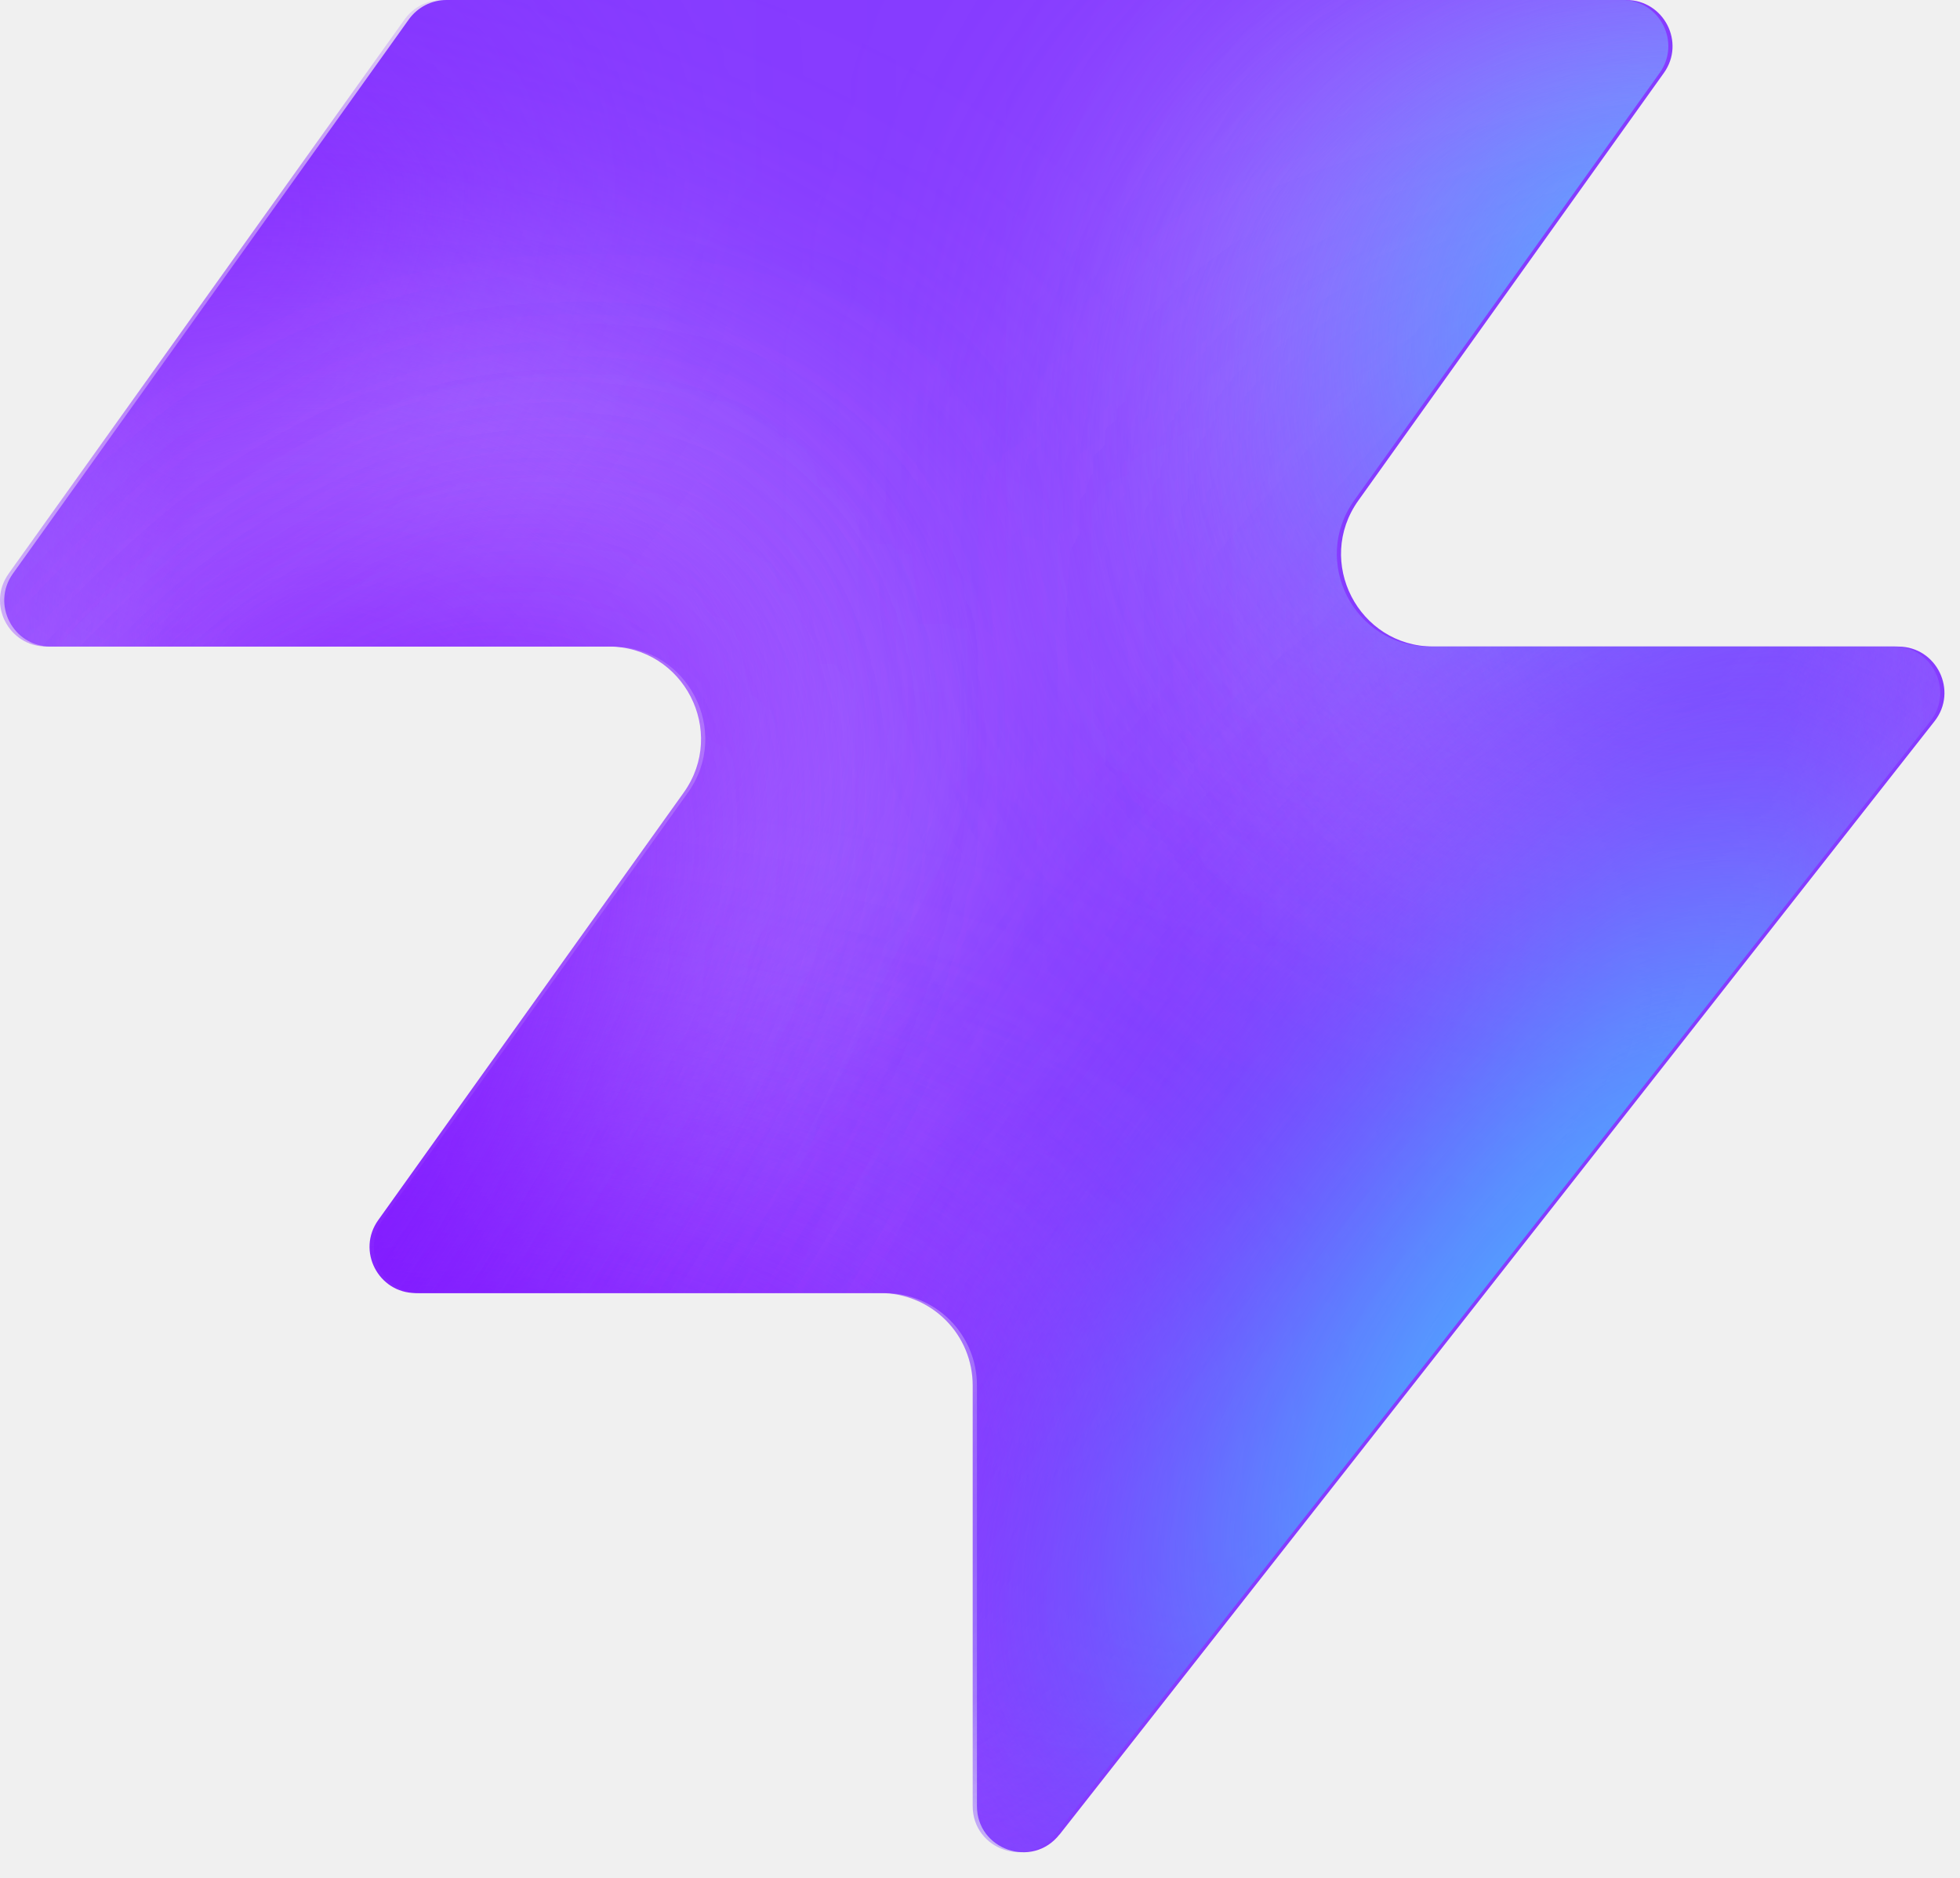
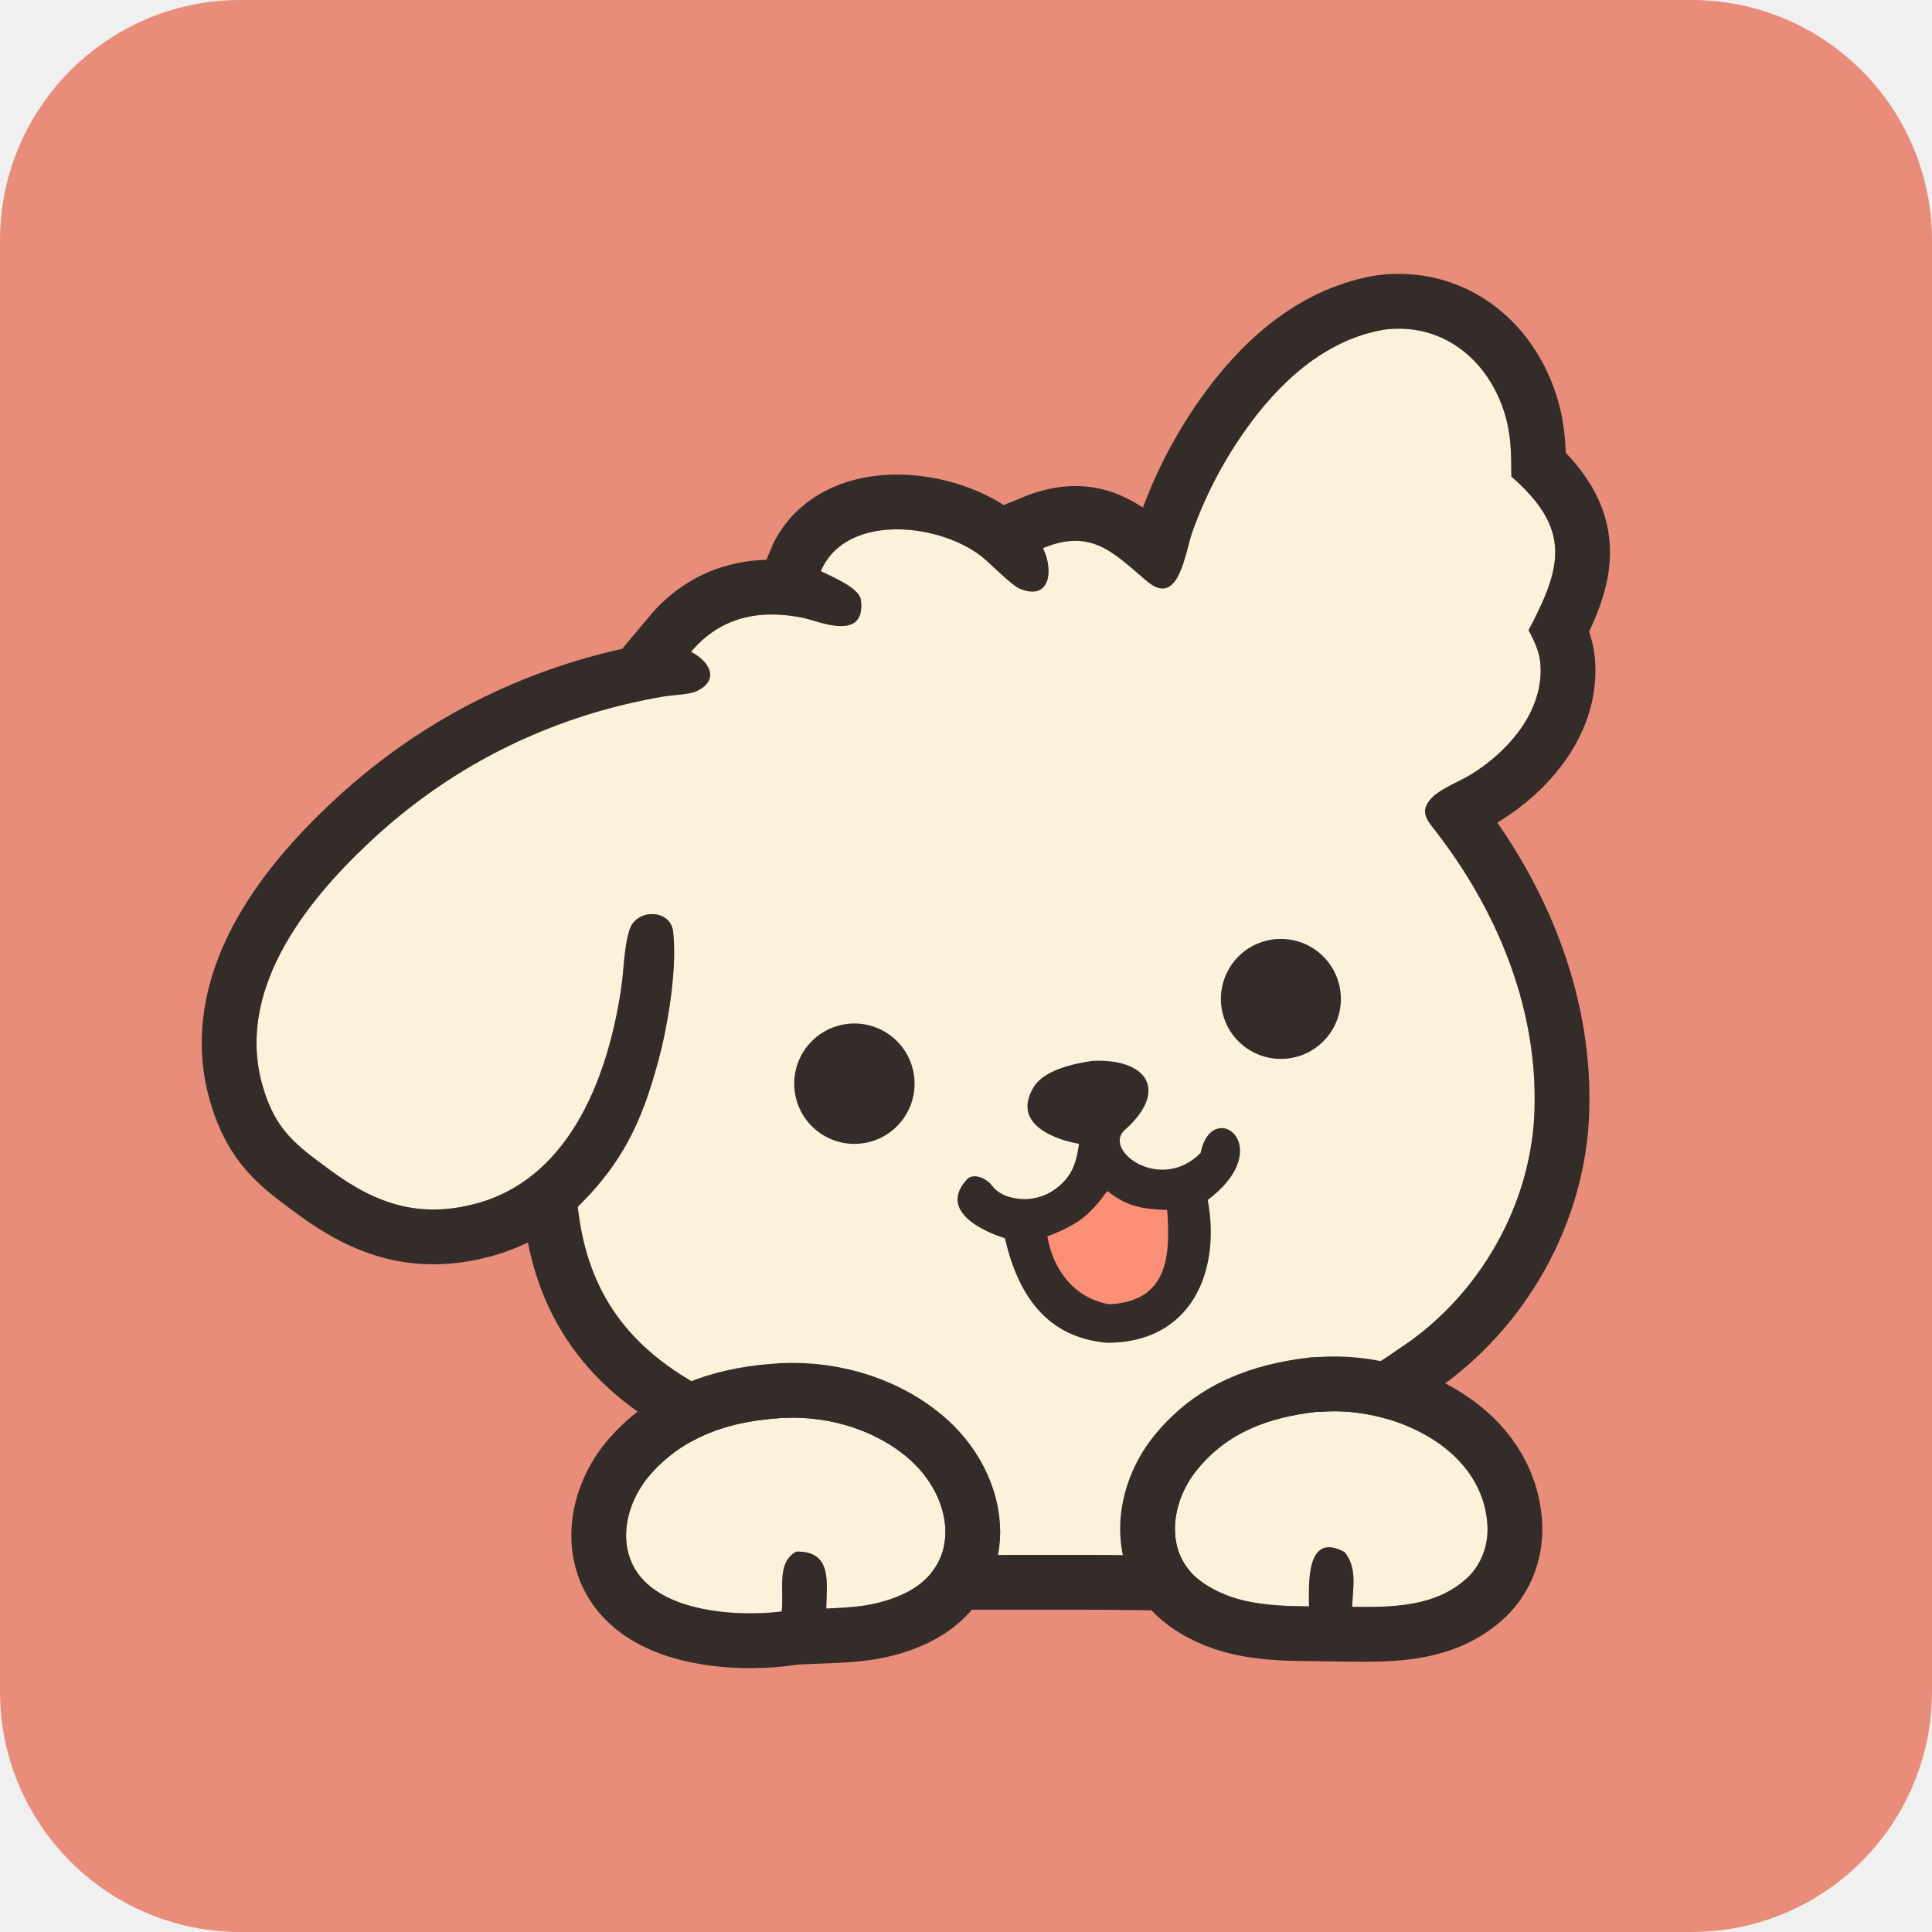
- <svg xmlns="http://www.w3.org/2000/svg" width="48" height="46" fill="none" viewBox="0 0 48 46">
-   <path fill="#863bff" d="M25.946 44.938c-.664.845-2.021.375-2.021-.698V33.937a2.26 2.26 0 0 0-2.262-2.262H10.287c-.92 0-1.456-1.04-.92-1.788l7.48-10.471c1.07-1.497 0-3.578-1.842-3.578H1.237c-.92 0-1.456-1.04-.92-1.788L10.013.474c.214-.297.556-.474.92-.474h28.894c.92 0 1.456 1.04.92 1.788l-7.48 10.471c-1.07 1.498 0 3.579 1.842 3.579h11.377c.943 0 1.473 1.088.89 1.83L25.947 44.94z" style="fill:#863bff;fill:color(display-p3 .525 .23 1);fill-opacity:1" />
-   <mask id="a" width="48" height="46" x="0" y="0" maskUnits="userSpaceOnUse" style="mask-type:alpha">
-     <path fill="#000" d="M25.842 44.938c-.664.844-2.021.375-2.021-.698V33.937a2.26 2.26 0 0 0-2.262-2.262H10.183c-.92 0-1.456-1.04-.92-1.788l7.48-10.471c1.07-1.498 0-3.579-1.842-3.579H1.133c-.92 0-1.456-1.04-.92-1.787L9.91.473c.214-.297.556-.474.92-.474h28.894c.92 0 1.456 1.04.92 1.788l-7.48 10.471c-1.07 1.498 0 3.578 1.842 3.578h11.377c.943 0 1.473 1.088.89 1.832L25.843 44.94z" style="fill:#000;fill-opacity:1" />
+ <svg xmlns="http://www.w3.org/2000/svg" xmlns:xlink="http://www.w3.org/1999/xlink" width="241" height="241" viewBox="0 0 241 241" fill="none">
+   <rect width="241" height="241" rx="30" fill="#E88D7A" />
+   <use xlink:href="#stroke0_885_1495" fill="#FCF2DC" />
+   <mask id="stroke1_885_1495" maskUnits="userSpaceOnUse" x="25" y="33.999" width="176" height="167" fill="black">
+     <rect fill="white" x="25" y="33.999" width="176" height="167" />
+     <use xlink:href="#stroke0_885_1495" />
  </mask>
-   <g mask="url(#a)">
-     <g filter="url(#b)">
-       <ellipse cx="5.508" cy="14.704" fill="#ede6ff" rx="5.508" ry="14.704" style="fill:#ede6ff;fill:color(display-p3 .927 .903 1);fill-opacity:1" transform="matrix(.00324 1 1 -.00324 -4.47 31.516)" />
-     </g>
-     <g filter="url(#c)">
-       <ellipse cx="10.399" cy="29.851" fill="#ede6ff" rx="10.399" ry="29.851" style="fill:#ede6ff;fill:color(display-p3 .927 .903 1);fill-opacity:1" transform="matrix(.00324 1 1 -.00324 -39.328 7.883)" />
-     </g>
-     <g filter="url(#d)">
-       <ellipse cx="5.508" cy="30.487" fill="#7e14ff" rx="5.508" ry="30.487" style="fill:#7e14ff;fill:color(display-p3 .492 .077 1);fill-opacity:1" transform="rotate(89.814 -25.913 -14.639)scale(1 -1)" />
-     </g>
-     <g filter="url(#e)">
-       <ellipse cx="5.508" cy="30.599" fill="#7e14ff" rx="5.508" ry="30.599" style="fill:#7e14ff;fill:color(display-p3 .492 .077 1);fill-opacity:1" transform="rotate(89.814 -32.644 -3.334)scale(1 -1)" />
-     </g>
-     <g filter="url(#f)">
-       <ellipse cx="5.508" cy="30.599" fill="#7e14ff" rx="5.508" ry="30.599" style="fill:#7e14ff;fill:color(display-p3 .492 .077 1);fill-opacity:1" transform="matrix(.00324 1 1 -.00324 -34.34 30.47)" />
-     </g>
-     <g filter="url(#g)">
-       <ellipse cx="14.072" cy="22.078" fill="#ede6ff" rx="14.072" ry="22.078" style="fill:#ede6ff;fill:color(display-p3 .927 .903 1);fill-opacity:1" transform="rotate(93.35 24.506 48.493)scale(-1 1)" />
-     </g>
-     <g filter="url(#h)">
-       <ellipse cx="3.47" cy="21.501" fill="#7e14ff" rx="3.47" ry="21.501" style="fill:#7e14ff;fill:color(display-p3 .492 .077 1);fill-opacity:1" transform="rotate(89.009 28.708 47.59)scale(-1 1)" />
-     </g>
-     <g filter="url(#i)">
-       <ellipse cx="3.47" cy="21.501" fill="#7e14ff" rx="3.47" ry="21.501" style="fill:#7e14ff;fill:color(display-p3 .492 .077 1);fill-opacity:1" transform="rotate(89.009 28.708 47.59)scale(-1 1)" />
-     </g>
-     <g filter="url(#j)">
-       <ellipse cx=".387" cy="8.972" fill="#7e14ff" rx="4.407" ry="29.108" style="fill:#7e14ff;fill:color(display-p3 .492 .077 1);fill-opacity:1" transform="rotate(39.51 .387 8.972)" />
-     </g>
-     <g filter="url(#k)">
-       <ellipse cx="47.523" cy="-6.092" fill="#7e14ff" rx="4.407" ry="29.108" style="fill:#7e14ff;fill:color(display-p3 .492 .077 1);fill-opacity:1" transform="rotate(37.892 47.523 -6.092)" />
-     </g>
-     <g filter="url(#l)">
-       <ellipse cx="41.412" cy="6.333" fill="#47bfff" rx="5.971" ry="9.665" style="fill:#47bfff;fill:color(display-p3 .28 .748 1);fill-opacity:1" transform="rotate(37.892 41.412 6.333)" />
-     </g>
-     <g filter="url(#m)">
-       <ellipse cx="-1.879" cy="38.332" fill="#7e14ff" rx="4.407" ry="29.108" style="fill:#7e14ff;fill:color(display-p3 .492 .077 1);fill-opacity:1" transform="rotate(37.892 -1.88 38.332)" />
-     </g>
-     <g filter="url(#n)">
-       <ellipse cx="-1.879" cy="38.332" fill="#7e14ff" rx="4.407" ry="29.108" style="fill:#7e14ff;fill:color(display-p3 .492 .077 1);fill-opacity:1" transform="rotate(37.892 -1.88 38.332)" />
-     </g>
-     <g filter="url(#o)">
-       <ellipse cx="35.651" cy="29.907" fill="#7e14ff" rx="4.407" ry="29.108" style="fill:#7e14ff;fill:color(display-p3 .492 .077 1);fill-opacity:1" transform="rotate(37.892 35.651 29.907)" />
-     </g>
-     <g filter="url(#p)">
-       <ellipse cx="38.418" cy="32.4" fill="#47bfff" rx="5.971" ry="15.297" style="fill:#47bfff;fill:color(display-p3 .28 .748 1);fill-opacity:1" transform="rotate(37.892 38.418 32.4)" />
-     </g>
-   </g>
+   <path d="M172.611 41.124C179.782 40.179 185.48 44.701 187.618 51.337C188.536 54.185 188.499 56.51 188.532 59.449C196.061 66.017 194.849 70.691 190.682 78.605C191.644 80.494 192.239 81.686 192.178 83.951C192.034 89.291 187.894 93.877 183.579 96.559C182.218 97.405 179.856 98.322 178.736 99.393C178.571 99.551 178.418 99.721 178.279 99.901C177.121 101.422 178.143 102.461 179.185 103.81C186.588 113.395 191.56 125.176 191.431 137.435C191.438 149.137 185.313 160.531 175.856 167.331C173.43 168.92 170.327 171.565 167.268 171.509C156.961 171.323 145.421 177.23 142.308 187.6C141.651 189.787 141.574 191.679 141.542 194.001C135.393 193.926 129.133 193.98 122.975 193.969C123.013 186.576 119.83 181.007 113.599 177.001C105.501 171.796 97.275 171.329 88.103 173.315C78.578 168.329 73.272 161.409 72.069 150.545C78.199 144.505 80.446 138.975 82.521 130.779C83.504 126.538 84.442 120.542 83.965 116.193C83.658 113.399 79.348 113.264 78.507 116.034C77.816 118.312 77.847 120.815 77.496 123.205C75.931 133.864 71.408 146.445 60.071 149.94C52.7 152.132 47.135 150.343 41.228 145.996C36.925 142.829 34.42 141.056 32.809 135.624C29.292 123.768 37.898 112.737 46.035 105.108C54.105 97.531 63.457 92.12 74.014 88.93C76.881 88.073 79.797 87.391 82.747 86.888C83.74 86.714 85.951 86.618 86.724 86.286C89.921 84.913 88.497 82.469 86.197 81.317C89.843 76.962 94.747 75.945 100.243 77.084C101.979 77.443 108.088 80.177 107.378 74.803C107.187 73.353 103.815 71.942 102.387 71.251C102.452 71.095 102.523 70.941 102.6 70.789C106.106 63.842 117.793 65.425 122.759 69.675C123.737 70.511 126.233 73.028 127.201 73.429C130.981 74.993 131.463 71.191 130.105 68.369C136.184 65.869 138.911 68.98 143.077 72.503C147.05 75.862 147.809 68.985 148.703 66.451C150.298 61.952 152.501 57.692 155.251 53.79C159.452 47.817 165.172 42.421 172.611 41.124Z" stroke-width="13.668" stroke="#332C29" mask="url(#stroke1_885_1495)" />
+   <path d="M136.228 132.339C143.05 131.985 145.88 136 140.296 140.97C137.502 143.456 144.753 148.89 149.765 143.815C151.16 136.811 159.549 142.966 150.656 149.684C152.352 158.819 148.432 167.51 138.134 167.503C130.468 166.856 126.967 161.437 125.352 154.46C122.781 153.668 116.948 151.08 120.63 147.109C121.429 146.248 123.063 147.011 123.699 147.834C124.489 148.858 125.438 149.288 126.796 149.499C128.514 149.766 130.267 149.335 131.666 148.302C133.759 146.755 134.257 145.053 134.593 142.684C131.331 142.097 126.172 140.11 128.967 135.568C130.243 133.492 133.866 132.685 136.228 132.339Z" fill="#332C29" />
+   <path d="M138.131 148.558C140.564 150.529 142.616 150.843 145.596 150.927L145.658 151.932C145.985 157.565 145.139 162.368 138.361 162.695C134.034 161.957 131.354 158.41 130.65 154.237C134.311 152.785 135.805 151.791 138.131 148.558Z" fill="#FB8F76" />
+   <path d="M104.982 127.843C109.038 126.961 113.04 129.537 113.916 133.595C114.792 137.652 112.21 141.651 108.152 142.521C104.102 143.389 100.114 140.813 99.24 136.764C98.365 132.715 100.935 128.723 104.982 127.843Z" fill="#332C29" />
+   <path d="M157.924 117.353C160.534 116.685 163.301 117.471 165.17 119.411C167.039 121.351 167.721 124.146 166.956 126.729C166.192 129.312 164.098 131.285 161.474 131.895C157.479 132.824 153.481 130.364 152.508 126.38C151.536 122.395 153.951 118.37 157.924 117.353Z" fill="#332C29" />
+   <use xlink:href="#stroke2_885_1495" fill="#FCF2DC" />
+   <mask id="stroke3_885_1495" maskUnits="userSpaceOnUse" x="71.103" y="169.842" width="54" height="39" fill="black">
+     <rect fill="white" x="71.103" y="169.842" width="54" height="39" />
+     <use xlink:href="#stroke2_885_1495" />
+   </mask>
+   <path d="M96.601 176.95C102.435 176.389 108.66 178.005 113.174 181.79C119.09 186.748 120.359 195.821 111.961 199.153C108.878 200.377 106.358 200.515 103.065 200.652C103.146 197.268 103.791 193.452 99.312 193.551C96.822 194.951 97.823 198.333 97.509 201.02C97.325 201.044 97.139 201.066 96.953 201.085C92.06 201.575 85.058 201.114 81.079 197.863C76.557 194.168 77.669 187.814 81.209 183.844C85.279 179.279 90.63 177.437 96.601 176.95Z" stroke-width="13.668" stroke="#332C29" mask="url(#stroke3_885_1495)" />
+   <use xlink:href="#stroke4_885_1495" fill="#FCF2DC" />
+   <mask id="stroke5_885_1495" maskUnits="userSpaceOnUse" x="139.56" y="169.044" width="53" height="39" fill="black">
+     <rect fill="white" x="139.56" y="169.044" width="53" height="39" />
+     <use xlink:href="#stroke4_885_1495" />
+   </mask>
+   <path d="M164.152 176.12C164.757 176.089 165.364 176.065 165.97 176.05C174.43 175.848 185.226 180.883 185.557 190.577C185.608 192.84 184.76 195.174 183.106 196.747C179.206 200.458 173.645 200.515 168.661 200.435C168.786 197.923 169.3 195.467 167.698 193.595C162.839 190.983 163.277 197.725 163.29 200.382C158.566 200.324 153.745 200.145 149.77 197.219C145.126 193.802 146.021 187.408 149.283 183.385C153.137 178.63 158.243 176.819 164.152 176.12Z" stroke-width="13.668" stroke="#332C29" mask="url(#stroke5_885_1495)" />
  <defs>
-     <filter id="b" width="60.045" height="41.654" x="-19.77" y="16.149" color-interpolation-filters="sRGB" filterUnits="userSpaceOnUse">
-       <feFlood flood-opacity="0" result="BackgroundImageFix" />
-       <feBlend in="SourceGraphic" in2="BackgroundImageFix" result="shape" />
-       <feGaussianBlur result="effect1_foregroundBlur_2002_17158" stdDeviation="7.659" />
-     </filter>
-     <filter id="c" width="90.34" height="51.437" x="-54.613" y="-7.533" color-interpolation-filters="sRGB" filterUnits="userSpaceOnUse">
-       <feFlood flood-opacity="0" result="BackgroundImageFix" />
-       <feBlend in="SourceGraphic" in2="BackgroundImageFix" result="shape" />
-       <feGaussianBlur result="effect1_foregroundBlur_2002_17158" stdDeviation="7.659" />
-     </filter>
-     <filter id="d" width="79.355" height="29.4" x="-49.64" y="2.03" color-interpolation-filters="sRGB" filterUnits="userSpaceOnUse">
-       <feFlood flood-opacity="0" result="BackgroundImageFix" />
-       <feBlend in="SourceGraphic" in2="BackgroundImageFix" result="shape" />
-       <feGaussianBlur result="effect1_foregroundBlur_2002_17158" stdDeviation="4.596" />
-     </filter>
-     <filter id="e" width="79.579" height="29.4" x="-45.045" y="20.029" color-interpolation-filters="sRGB" filterUnits="userSpaceOnUse">
-       <feFlood flood-opacity="0" result="BackgroundImageFix" />
-       <feBlend in="SourceGraphic" in2="BackgroundImageFix" result="shape" />
-       <feGaussianBlur result="effect1_foregroundBlur_2002_17158" stdDeviation="4.596" />
-     </filter>
-     <filter id="f" width="79.579" height="29.4" x="-43.513" y="21.178" color-interpolation-filters="sRGB" filterUnits="userSpaceOnUse">
-       <feFlood flood-opacity="0" result="BackgroundImageFix" />
-       <feBlend in="SourceGraphic" in2="BackgroundImageFix" result="shape" />
-       <feGaussianBlur result="effect1_foregroundBlur_2002_17158" stdDeviation="4.596" />
-     </filter>
-     <filter id="g" width="74.749" height="58.852" x="15.756" y="-17.901" color-interpolation-filters="sRGB" filterUnits="userSpaceOnUse">
-       <feFlood flood-opacity="0" result="BackgroundImageFix" />
-       <feBlend in="SourceGraphic" in2="BackgroundImageFix" result="shape" />
-       <feGaussianBlur result="effect1_foregroundBlur_2002_17158" stdDeviation="7.659" />
-     </filter>
-     <filter id="h" width="61.377" height="25.362" x="23.548" y="2.284" color-interpolation-filters="sRGB" filterUnits="userSpaceOnUse">
-       <feFlood flood-opacity="0" result="BackgroundImageFix" />
-       <feBlend in="SourceGraphic" in2="BackgroundImageFix" result="shape" />
-       <feGaussianBlur result="effect1_foregroundBlur_2002_17158" stdDeviation="4.596" />
-     </filter>
-     <filter id="i" width="61.377" height="25.362" x="23.548" y="2.284" color-interpolation-filters="sRGB" filterUnits="userSpaceOnUse">
-       <feFlood flood-opacity="0" result="BackgroundImageFix" />
-       <feBlend in="SourceGraphic" in2="BackgroundImageFix" result="shape" />
-       <feGaussianBlur result="effect1_foregroundBlur_2002_17158" stdDeviation="4.596" />
-     </filter>
-     <filter id="j" width="56.045" height="63.649" x="-27.636" y="-22.853" color-interpolation-filters="sRGB" filterUnits="userSpaceOnUse">
-       <feFlood flood-opacity="0" result="BackgroundImageFix" />
-       <feBlend in="SourceGraphic" in2="BackgroundImageFix" result="shape" />
-       <feGaussianBlur result="effect1_foregroundBlur_2002_17158" stdDeviation="4.596" />
-     </filter>
-     <filter id="k" width="54.814" height="64.646" x="20.116" y="-38.415" color-interpolation-filters="sRGB" filterUnits="userSpaceOnUse">
-       <feFlood flood-opacity="0" result="BackgroundImageFix" />
-       <feBlend in="SourceGraphic" in2="BackgroundImageFix" result="shape" />
-       <feGaussianBlur result="effect1_foregroundBlur_2002_17158" stdDeviation="4.596" />
-     </filter>
-     <filter id="l" width="33.541" height="35.313" x="24.641" y="-11.323" color-interpolation-filters="sRGB" filterUnits="userSpaceOnUse">
-       <feFlood flood-opacity="0" result="BackgroundImageFix" />
-       <feBlend in="SourceGraphic" in2="BackgroundImageFix" result="shape" />
-       <feGaussianBlur result="effect1_foregroundBlur_2002_17158" stdDeviation="4.596" />
-     </filter>
-     <filter id="m" width="54.814" height="64.646" x="-29.286" y="6.009" color-interpolation-filters="sRGB" filterUnits="userSpaceOnUse">
-       <feFlood flood-opacity="0" result="BackgroundImageFix" />
-       <feBlend in="SourceGraphic" in2="BackgroundImageFix" result="shape" />
-       <feGaussianBlur result="effect1_foregroundBlur_2002_17158" stdDeviation="4.596" />
-     </filter>
-     <filter id="n" width="54.814" height="64.646" x="-29.286" y="6.009" color-interpolation-filters="sRGB" filterUnits="userSpaceOnUse">
-       <feFlood flood-opacity="0" result="BackgroundImageFix" />
-       <feBlend in="SourceGraphic" in2="BackgroundImageFix" result="shape" />
-       <feGaussianBlur result="effect1_foregroundBlur_2002_17158" stdDeviation="4.596" />
-     </filter>
-     <filter id="o" width="54.814" height="64.646" x="8.244" y="-2.416" color-interpolation-filters="sRGB" filterUnits="userSpaceOnUse">
-       <feFlood flood-opacity="0" result="BackgroundImageFix" />
-       <feBlend in="SourceGraphic" in2="BackgroundImageFix" result="shape" />
-       <feGaussianBlur result="effect1_foregroundBlur_2002_17158" stdDeviation="4.596" />
-     </filter>
-     <filter id="p" width="39.409" height="43.623" x="18.713" y="10.588" color-interpolation-filters="sRGB" filterUnits="userSpaceOnUse">
-       <feFlood flood-opacity="0" result="BackgroundImageFix" />
-       <feBlend in="SourceGraphic" in2="BackgroundImageFix" result="shape" />
-       <feGaussianBlur result="effect1_foregroundBlur_2002_17158" stdDeviation="4.596" />
-     </filter>
+     <path id="stroke0_885_1495" d="M172.611 41.124C179.782 40.179 185.48 44.701 187.618 51.337C188.536 54.185 188.499 56.51 188.532 59.449C196.061 66.017 194.849 70.691 190.682 78.605C191.644 80.494 192.239 81.686 192.178 83.951C192.034 89.291 187.894 93.877 183.579 96.559C182.218 97.405 179.856 98.322 178.736 99.393C178.571 99.551 178.418 99.721 178.279 99.901C177.121 101.422 178.143 102.461 179.185 103.81C186.588 113.395 191.56 125.176 191.431 137.435C191.438 149.137 185.313 160.531 175.856 167.331C173.43 168.92 170.327 171.565 167.268 171.509C156.961 171.323 145.421 177.23 142.308 187.6C141.651 189.787 141.574 191.679 141.542 194.001C135.393 193.926 129.133 193.98 122.975 193.969C123.013 186.576 119.83 181.007 113.599 177.001C105.501 171.796 97.275 171.329 88.103 173.315C78.578 168.329 73.272 161.409 72.069 150.545C78.199 144.505 80.446 138.975 82.521 130.779C83.504 126.538 84.442 120.542 83.965 116.193C83.658 113.399 79.348 113.264 78.507 116.034C77.816 118.312 77.847 120.815 77.496 123.205C75.931 133.864 71.408 146.445 60.071 149.94C52.7 152.132 47.135 150.343 41.228 145.996C36.925 142.829 34.42 141.056 32.809 135.624C29.292 123.768 37.898 112.737 46.035 105.108C54.105 97.531 63.457 92.12 74.014 88.93C76.881 88.073 79.797 87.391 82.747 86.888C83.74 86.714 85.951 86.618 86.724 86.286C89.921 84.913 88.497 82.469 86.197 81.317C89.843 76.962 94.747 75.945 100.243 77.084C101.979 77.443 108.088 80.177 107.378 74.803C107.187 73.353 103.815 71.942 102.387 71.251C102.452 71.095 102.523 70.941 102.6 70.789C106.106 63.842 117.793 65.425 122.759 69.675C123.737 70.511 126.233 73.028 127.201 73.429C130.981 74.993 131.463 71.191 130.105 68.369C136.184 65.869 138.911 68.98 143.077 72.503C147.05 75.862 147.809 68.985 148.703 66.451C150.298 61.952 152.501 57.692 155.251 53.79C159.452 47.817 165.172 42.421 172.611 41.124Z" />
+     <path id="stroke2_885_1495" d="M96.601 176.95C102.435 176.389 108.66 178.005 113.174 181.79C119.09 186.748 120.359 195.821 111.961 199.153C108.878 200.377 106.358 200.515 103.065 200.652C103.146 197.268 103.791 193.452 99.312 193.551C96.822 194.951 97.823 198.333 97.509 201.02C97.325 201.044 97.139 201.066 96.953 201.085C92.06 201.575 85.058 201.114 81.079 197.863C76.557 194.168 77.669 187.814 81.209 183.844C85.279 179.279 90.63 177.437 96.601 176.95Z" />
+     <path id="stroke4_885_1495" d="M164.152 176.12C164.757 176.089 165.364 176.065 165.97 176.05C174.43 175.848 185.226 180.883 185.557 190.577C185.608 192.84 184.76 195.174 183.106 196.747C179.206 200.458 173.645 200.515 168.661 200.435C168.786 197.923 169.3 195.467 167.698 193.595C162.839 190.983 163.277 197.725 163.29 200.382C158.566 200.324 153.745 200.145 149.77 197.219C145.126 193.802 146.021 187.408 149.283 183.385C153.137 178.63 158.243 176.819 164.152 176.12Z" />
  </defs>
</svg>
